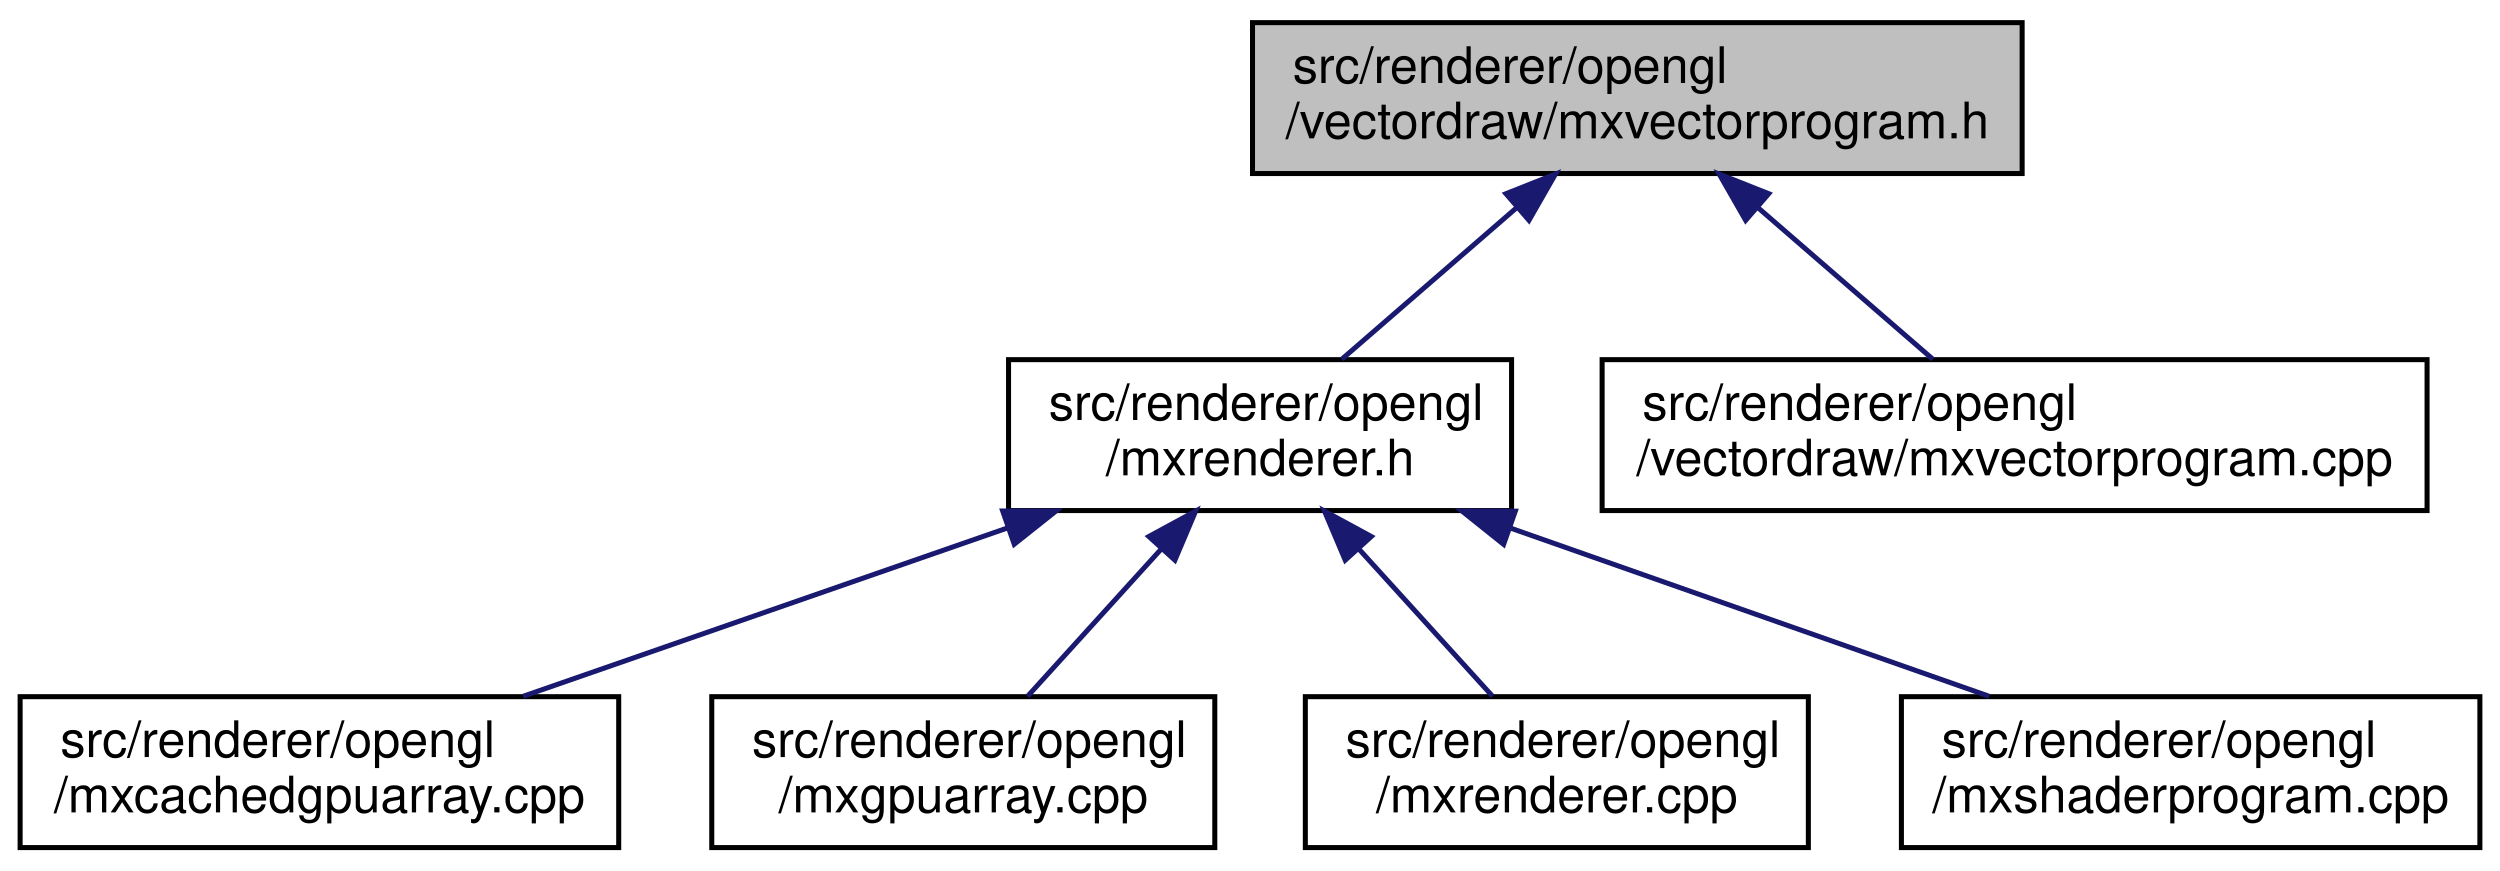
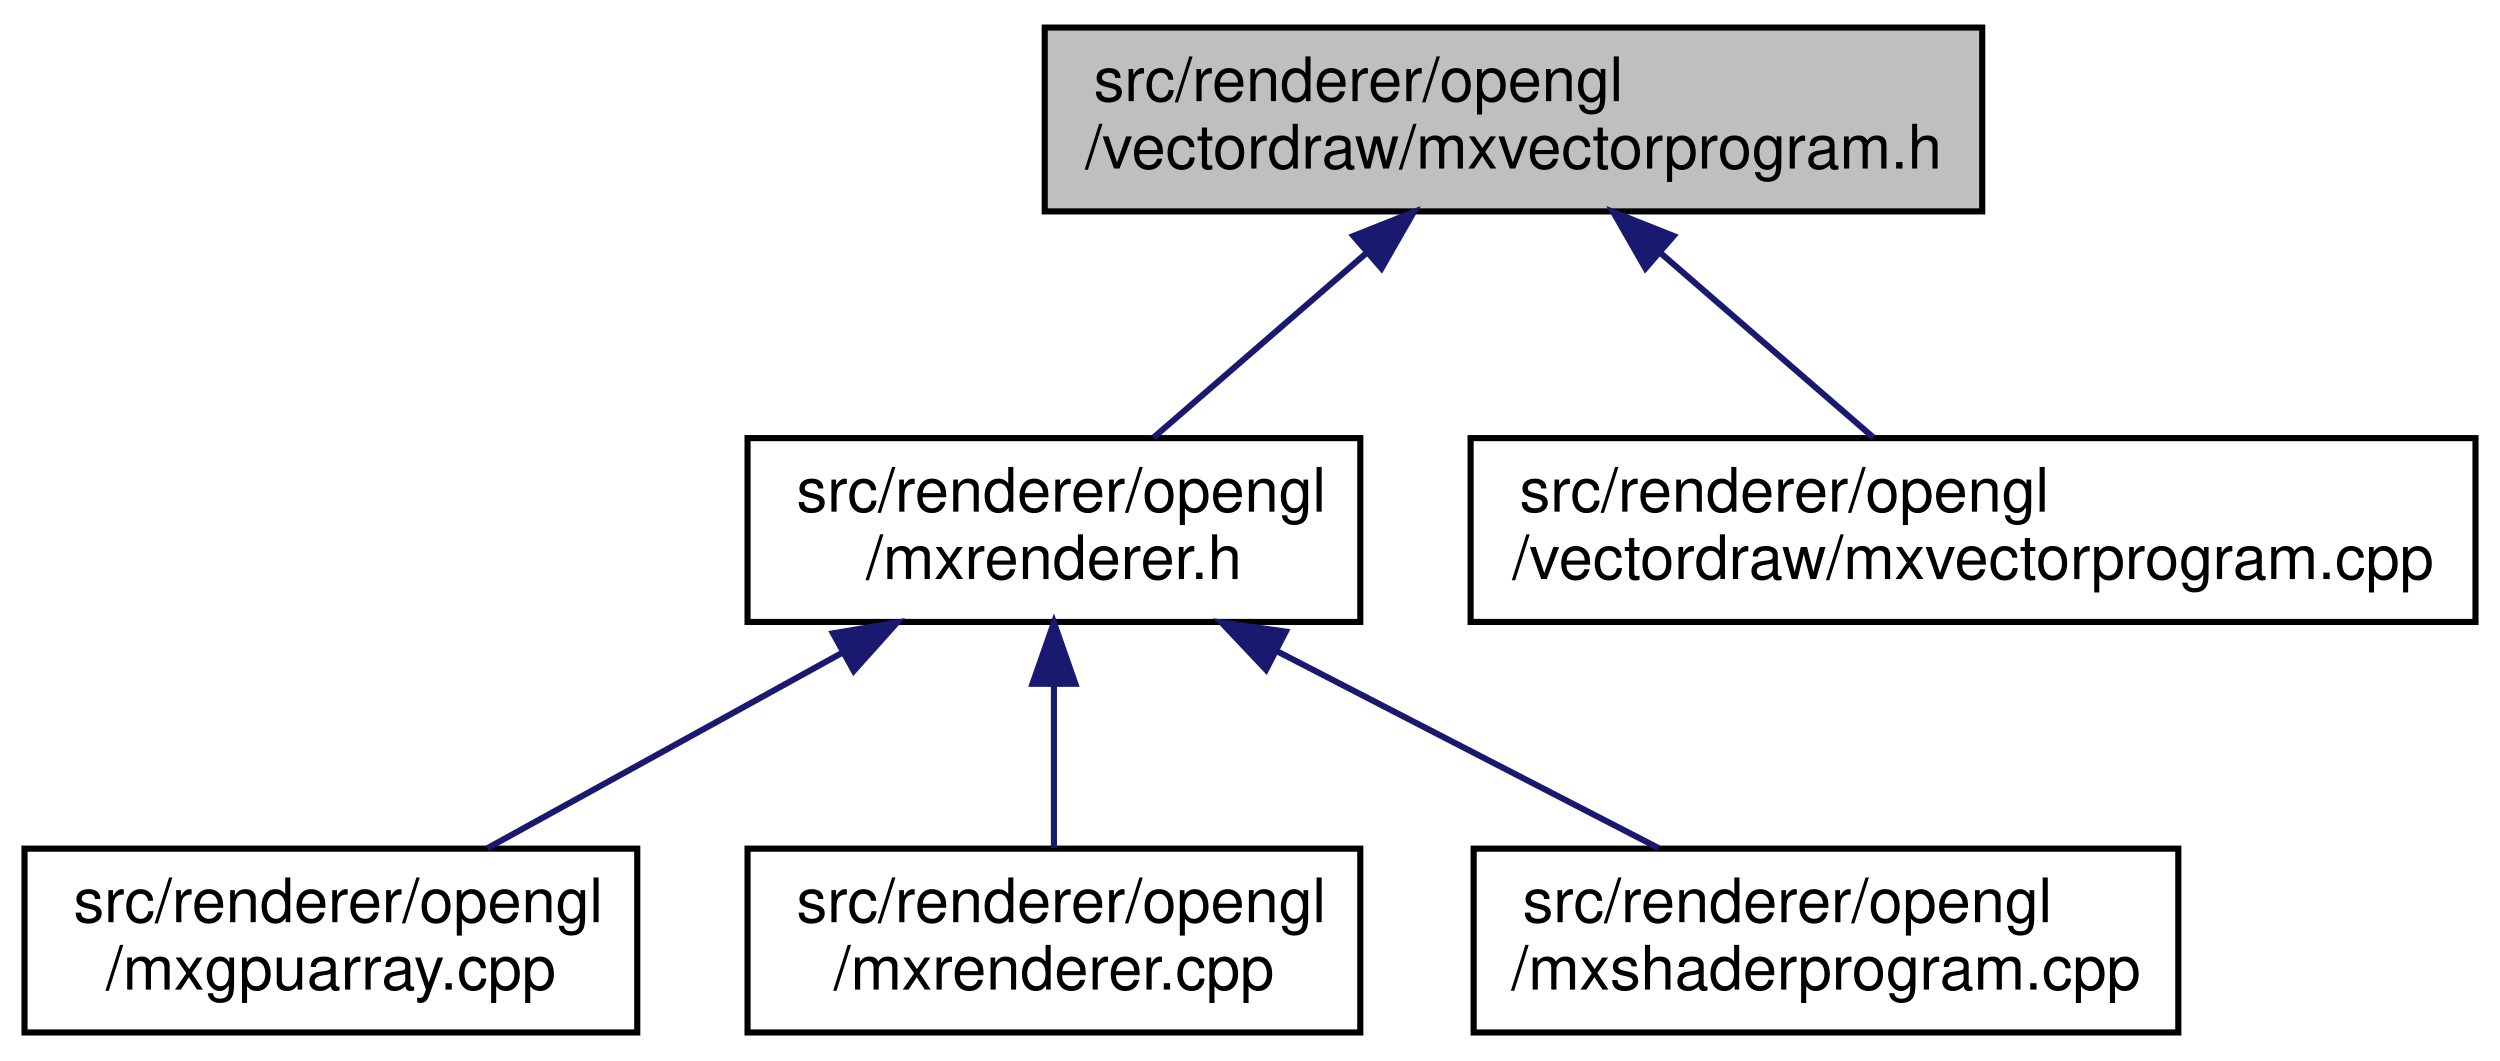
- <svg xmlns="http://www.w3.org/2000/svg" xmlns:xlink="http://www.w3.org/1999/xlink" width="497pt" height="173pt" viewBox="0.00 0.00 497.00 173.00">
+ <svg xmlns="http://www.w3.org/2000/svg" xmlns:xlink="http://www.w3.org/1999/xlink" width="408pt" height="173pt" viewBox="0.00 0.00 408.00 173.00">
  <g id="graph0" class="graph" transform="scale(1 1) rotate(0) translate(4 169)">
    <g id="node1" class="node">
      <g id="a_node1">
        <a xlink:title=" ">
-           <polygon fill="#bfbfbf" stroke="black" points="245,-134.5 245,-164.5 398,-164.5 398,-134.5 245,-134.5" />
-           <text text-anchor="start" x="253" y="-152.5" font-family="Helvetica,sans-Serif" font-size="10.00">src/renderer/opengl</text>
-           <text text-anchor="middle" x="321.5" y="-141.5" font-family="Helvetica,sans-Serif" font-size="10.00">/vectordraw/mxvectorprogram.h</text>
+           <polygon fill="#bfbfbf" stroke="black" points="166.5,-134.5 166.5,-164.5 319.5,-164.5 319.5,-134.5 166.5,-134.5" />
+           <text text-anchor="start" x="174.5" y="-152.5" font-family="Helvetica,sans-Serif" font-size="10.00">src/renderer/opengl</text>
+           <text text-anchor="middle" x="243" y="-141.5" font-family="Helvetica,sans-Serif" font-size="10.00">/vectordraw/mxvectorprogram.h</text>
        </a>
      </g>
    </g>
    <g id="node2" class="node">
      <g id="a_node2">
        <a xlink:href="opengl_2mxrenderer_8h.html" target="_top" xlink:title=" ">
-           <polygon fill="none" stroke="black" points="196.5,-67.5 196.5,-97.5 296.5,-97.5 296.5,-67.5 196.5,-67.5" />
-           <text text-anchor="start" x="204.5" y="-85.5" font-family="Helvetica,sans-Serif" font-size="10.00">src/renderer/opengl</text>
-           <text text-anchor="middle" x="246.5" y="-74.5" font-family="Helvetica,sans-Serif" font-size="10.00">/mxrenderer.h</text>
+           <polygon fill="none" stroke="black" points="118,-67.5 118,-97.5 218,-97.5 218,-67.5 118,-67.5" />
+           <text text-anchor="start" x="126" y="-85.5" font-family="Helvetica,sans-Serif" font-size="10.00">src/renderer/opengl</text>
+           <text text-anchor="middle" x="168" y="-74.5" font-family="Helvetica,sans-Serif" font-size="10.00">/mxrenderer.h</text>
        </a>
      </g>
    </g>
    <g id="edge1" class="edge">
-       <path fill="none" stroke="midnightblue" d="M297.38,-127.6C286.06,-117.78 272.86,-106.34 262.74,-97.58" />
-       <polygon fill="midnightblue" stroke="midnightblue" points="295.38,-130.49 305.23,-134.4 299.96,-125.2 295.38,-130.49" />
+       <path fill="none" stroke="midnightblue" d="M218.88,-127.6C207.56,-117.78 194.36,-106.34 184.24,-97.58" />
+       <polygon fill="midnightblue" stroke="midnightblue" points="216.88,-130.49 226.73,-134.4 221.46,-125.2 216.88,-130.49" />
    </g>
-     <g id="node7" class="node">
-       <g id="a_node7">
+     <g id="node6" class="node">
+       <g id="a_node6">
        <a xlink:href="mxvectorprogram_8cpp.html" target="_top" xlink:title=" ">
-           <polygon fill="none" stroke="black" points="314.5,-67.5 314.5,-97.5 478.5,-97.5 478.5,-67.5 314.5,-67.5" />
-           <text text-anchor="start" x="322.5" y="-85.5" font-family="Helvetica,sans-Serif" font-size="10.00">src/renderer/opengl</text>
-           <text text-anchor="middle" x="396.5" y="-74.5" font-family="Helvetica,sans-Serif" font-size="10.00">/vectordraw/mxvectorprogram.cpp</text>
+           <polygon fill="none" stroke="black" points="236,-67.5 236,-97.5 400,-97.5 400,-67.5 236,-67.5" />
+           <text text-anchor="start" x="244" y="-85.5" font-family="Helvetica,sans-Serif" font-size="10.00">src/renderer/opengl</text>
+           <text text-anchor="middle" x="318" y="-74.5" font-family="Helvetica,sans-Serif" font-size="10.00">/vectordraw/mxvectorprogram.cpp</text>
        </a>
      </g>
    </g>
-     <g id="edge6" class="edge">
-       <path fill="none" stroke="midnightblue" d="M345.62,-127.6C356.94,-117.78 370.14,-106.34 380.26,-97.58" />
-       <polygon fill="midnightblue" stroke="midnightblue" points="343.04,-125.2 337.77,-134.4 347.62,-130.49 343.04,-125.2" />
+     <g id="edge5" class="edge">
+       <path fill="none" stroke="midnightblue" d="M267.12,-127.6C278.44,-117.78 291.64,-106.34 301.76,-97.58" />
+       <polygon fill="midnightblue" stroke="midnightblue" points="264.54,-125.2 259.27,-134.4 269.12,-130.49 264.54,-125.2" />
    </g>
    <g id="node3" class="node">
      <g id="a_node3">
-         <a xlink:href="mxcachedgpuarray_8cpp.html" target="_top" xlink:title=" ">
-           <polygon fill="none" stroke="black" points="0,-0.5 0,-30.5 119,-30.5 119,-0.5 0,-0.5" />
+         <a xlink:href="opengl_2mxgpuarray_8cpp.html" target="_top" xlink:title=" ">
+           <polygon fill="none" stroke="black" points="0,-0.5 0,-30.5 100,-30.5 100,-0.5 0,-0.5" />
          <text text-anchor="start" x="8" y="-18.5" font-family="Helvetica,sans-Serif" font-size="10.00">src/renderer/opengl</text>
-           <text text-anchor="middle" x="59.5" y="-7.5" font-family="Helvetica,sans-Serif" font-size="10.00">/mxcachedgpuarray.cpp</text>
+           <text text-anchor="middle" x="50" y="-7.5" font-family="Helvetica,sans-Serif" font-size="10.00">/mxgpuarray.cpp</text>
        </a>
      </g>
    </g>
    <g id="edge2" class="edge">
-       <path fill="none" stroke="midnightblue" d="M196.42,-64.09C166.23,-53.6 128.28,-40.41 100,-30.58" />
-       <polygon fill="midnightblue" stroke="midnightblue" points="195.33,-67.42 205.92,-67.4 197.63,-60.81 195.33,-67.42" />
+       <path fill="none" stroke="midnightblue" d="M133.39,-62.44C114.88,-52.24 92.48,-39.9 75.55,-30.58" />
+       <polygon fill="midnightblue" stroke="midnightblue" points="131.95,-65.64 142.4,-67.4 135.33,-59.51 131.95,-65.64" />
    </g>
    <g id="node4" class="node">
      <g id="a_node4">
-         <a xlink:href="opengl_2mxgpuarray_8cpp.html" target="_top" xlink:title=" ">
-           <polygon fill="none" stroke="black" points="137.5,-0.5 137.5,-30.5 237.5,-30.5 237.5,-0.5 137.5,-0.5" />
-           <text text-anchor="start" x="145.5" y="-18.5" font-family="Helvetica,sans-Serif" font-size="10.00">src/renderer/opengl</text>
-           <text text-anchor="middle" x="187.5" y="-7.5" font-family="Helvetica,sans-Serif" font-size="10.00">/mxgpuarray.cpp</text>
+         <a xlink:href="opengl_2mxrenderer_8cpp.html" target="_top" xlink:title=" ">
+           <polygon fill="none" stroke="black" points="118,-0.5 118,-30.5 218,-30.5 218,-0.5 118,-0.5" />
+           <text text-anchor="start" x="126" y="-18.5" font-family="Helvetica,sans-Serif" font-size="10.00">src/renderer/opengl</text>
+           <text text-anchor="middle" x="168" y="-7.5" font-family="Helvetica,sans-Serif" font-size="10.00">/mxrenderer.cpp</text>
        </a>
      </g>
    </g>
    <g id="edge3" class="edge">
-       <path fill="none" stroke="midnightblue" d="M226.75,-59.74C218.02,-50.12 208,-39.09 200.28,-30.58" />
-       <polygon fill="midnightblue" stroke="midnightblue" points="224.39,-62.34 233.7,-67.4 229.57,-57.64 224.39,-62.34" />
+       <path fill="none" stroke="midnightblue" d="M168,-57.11C168,-48.15 168,-38.32 168,-30.58" />
+       <polygon fill="midnightblue" stroke="midnightblue" points="164.5,-57.4 168,-67.4 171.5,-57.4 164.5,-57.4" />
    </g>
    <g id="node5" class="node">
      <g id="a_node5">
-         <a xlink:href="opengl_2mxrenderer_8cpp.html" target="_top" xlink:title=" ">
-           <polygon fill="none" stroke="black" points="255.5,-0.5 255.5,-30.5 355.5,-30.5 355.5,-0.5 255.5,-0.5" />
-           <text text-anchor="start" x="263.5" y="-18.5" font-family="Helvetica,sans-Serif" font-size="10.00">src/renderer/opengl</text>
-           <text text-anchor="middle" x="305.5" y="-7.5" font-family="Helvetica,sans-Serif" font-size="10.00">/mxrenderer.cpp</text>
+         <a xlink:href="mxshaderprogram_8cpp.html" target="_top" xlink:title=" ">
+           <polygon fill="none" stroke="black" points="236.5,-0.5 236.5,-30.5 351.5,-30.5 351.5,-0.5 236.5,-0.5" />
+           <text text-anchor="start" x="244.5" y="-18.5" font-family="Helvetica,sans-Serif" font-size="10.00">src/renderer/opengl</text>
+           <text text-anchor="middle" x="294" y="-7.5" font-family="Helvetica,sans-Serif" font-size="10.00">/mxshaderprogram.cpp</text>
        </a>
      </g>
    </g>
    <g id="edge4" class="edge">
-       <path fill="none" stroke="midnightblue" d="M266.25,-59.74C274.98,-50.12 285,-39.09 292.72,-30.58" />
-       <polygon fill="midnightblue" stroke="midnightblue" points="263.43,-57.64 259.3,-67.4 268.61,-62.34 263.43,-57.64" />
-     </g>
-     <g id="node6" class="node">
-       <g id="a_node6">
-         <a xlink:href="mxshaderprogram_8cpp.html" target="_top" xlink:title=" ">
-           <polygon fill="none" stroke="black" points="374,-0.5 374,-30.5 489,-30.5 489,-0.5 374,-0.5" />
-           <text text-anchor="start" x="382" y="-18.5" font-family="Helvetica,sans-Serif" font-size="10.00">src/renderer/opengl</text>
-           <text text-anchor="middle" x="431.5" y="-7.5" font-family="Helvetica,sans-Serif" font-size="10.00">/mxshaderprogram.cpp</text>
-         </a>
-       </g>
-     </g>
-     <g id="edge5" class="edge">
-       <path fill="none" stroke="midnightblue" d="M296.44,-63.96C326.24,-53.48 363.57,-40.37 391.44,-30.58" />
-       <polygon fill="midnightblue" stroke="midnightblue" points="294.92,-60.78 286.64,-67.4 297.24,-67.38 294.92,-60.78" />
+       <path fill="none" stroke="midnightblue" d="M204.42,-62.71C224.29,-52.46 248.48,-39.98 266.71,-30.58" />
+       <polygon fill="midnightblue" stroke="midnightblue" points="202.62,-59.7 195.34,-67.4 205.83,-65.92 202.62,-59.7" />
    </g>
  </g>
</svg>
